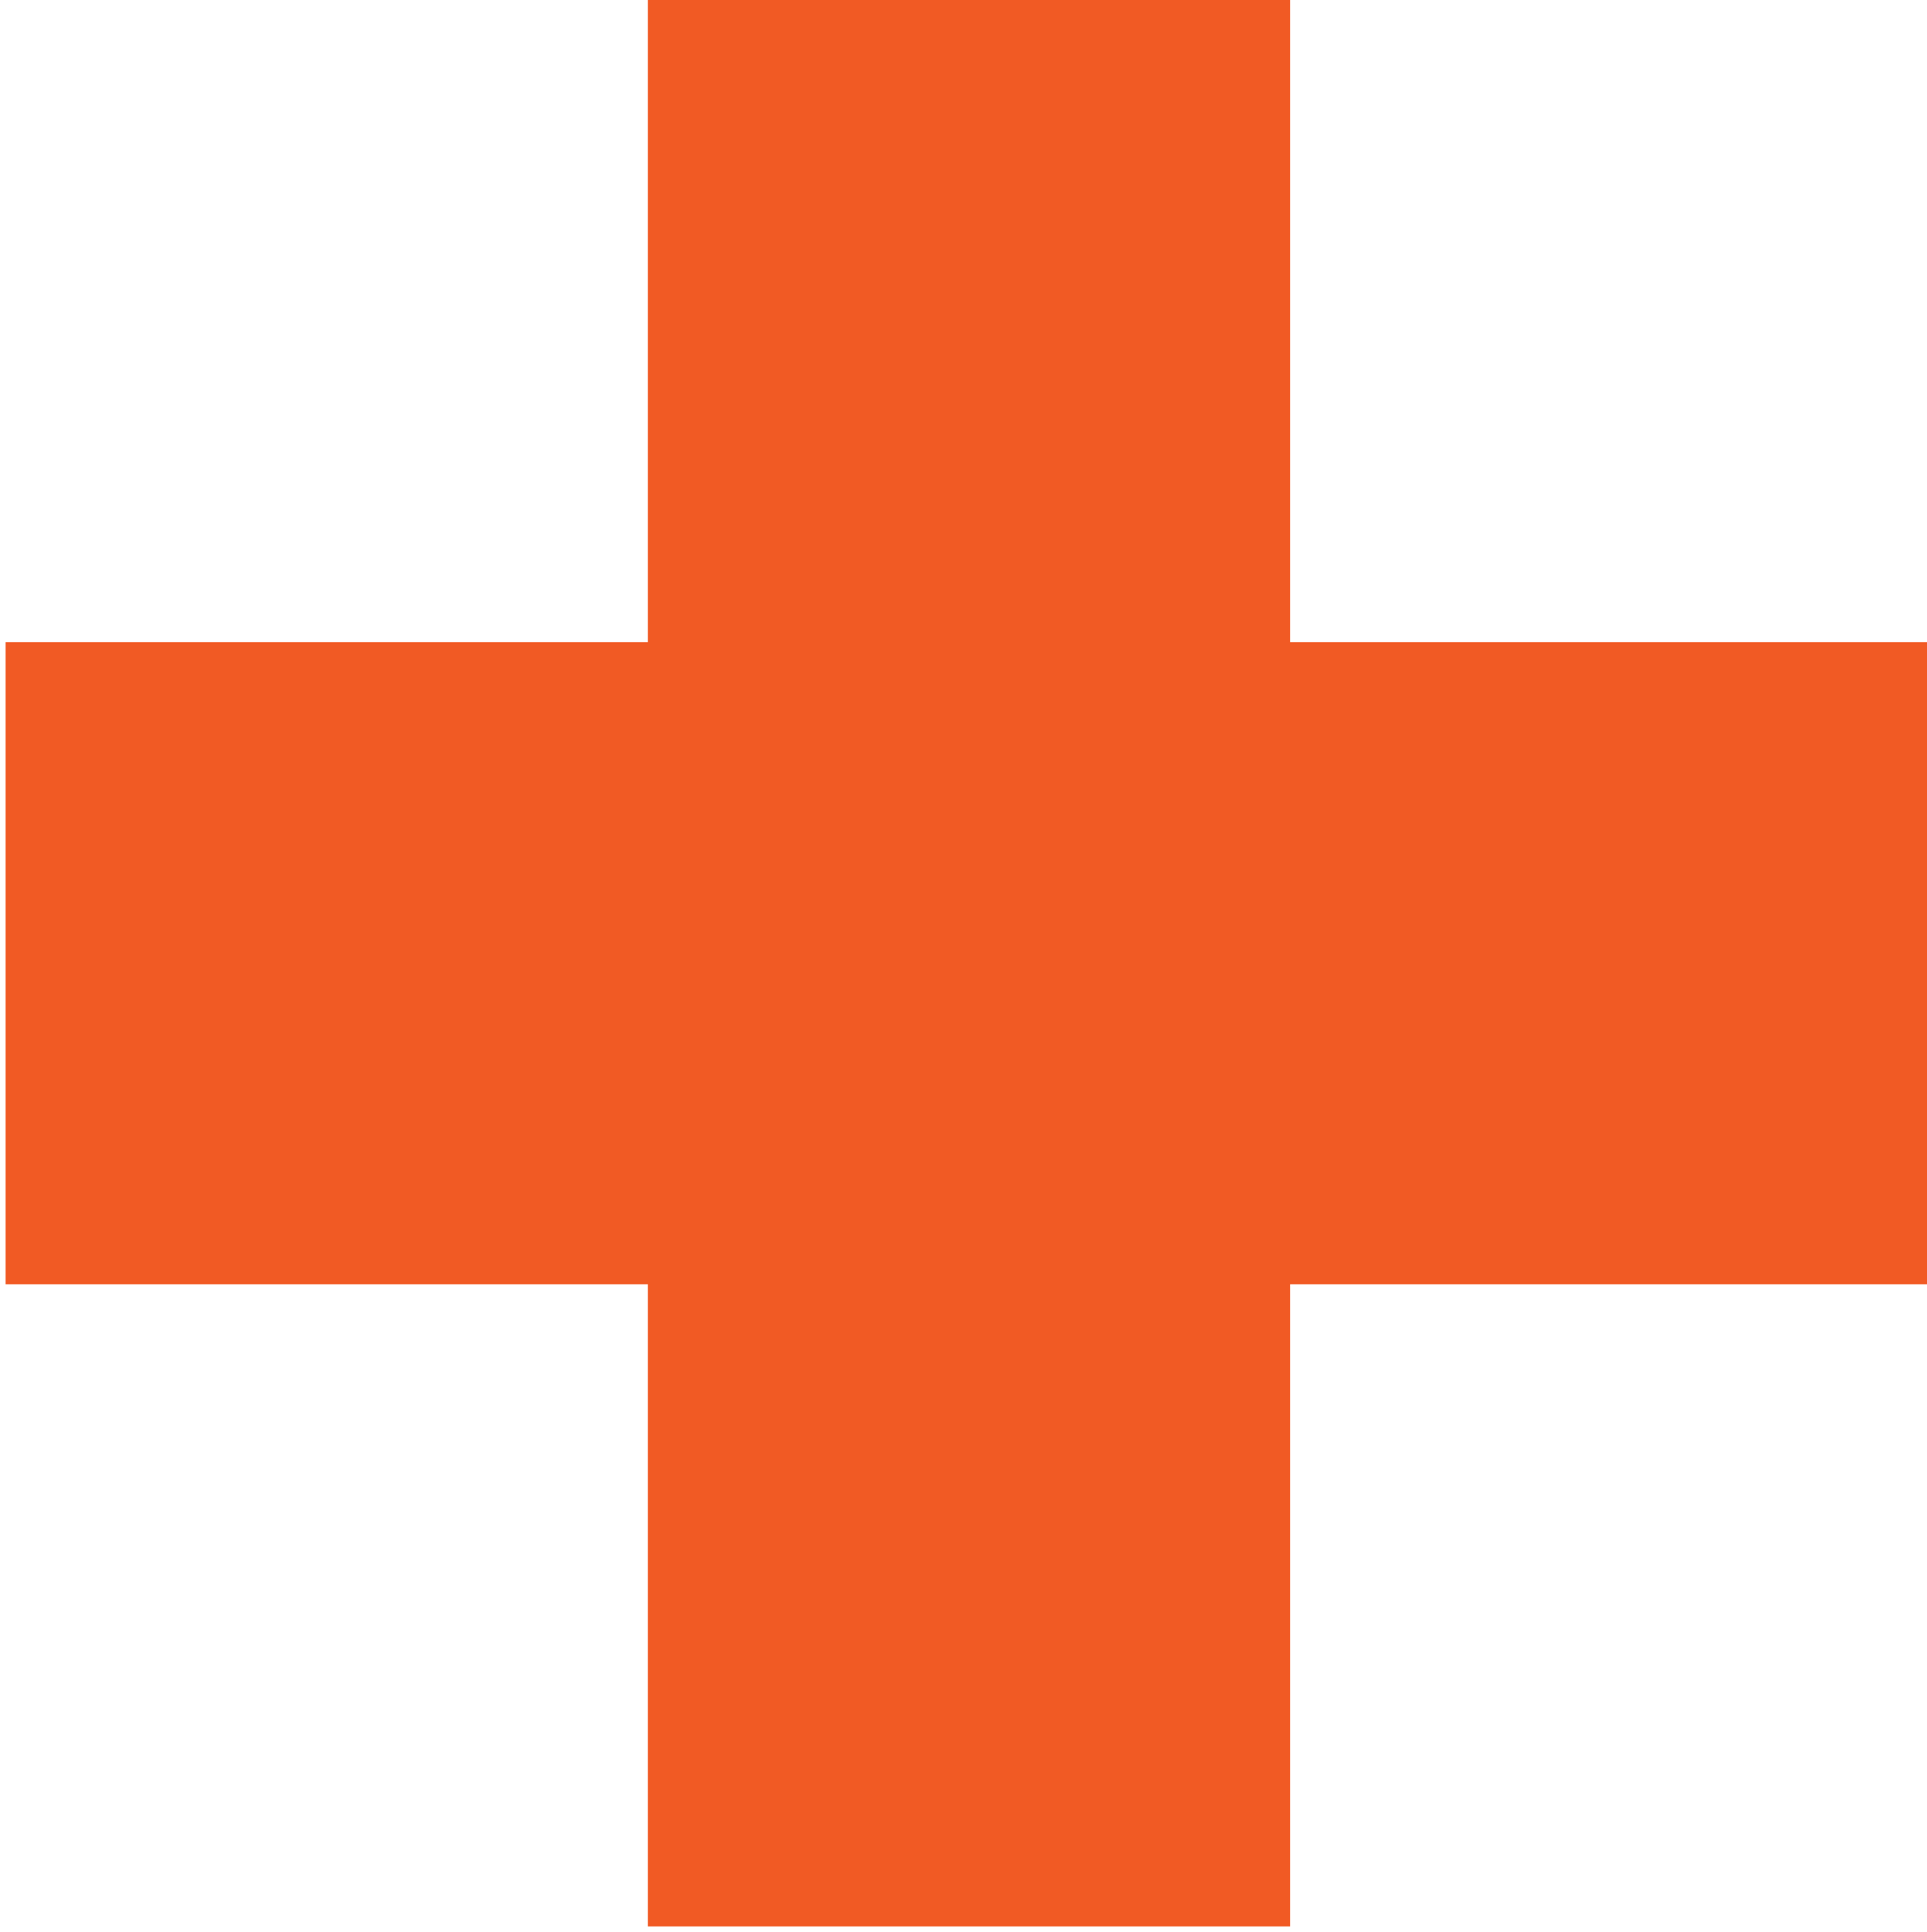
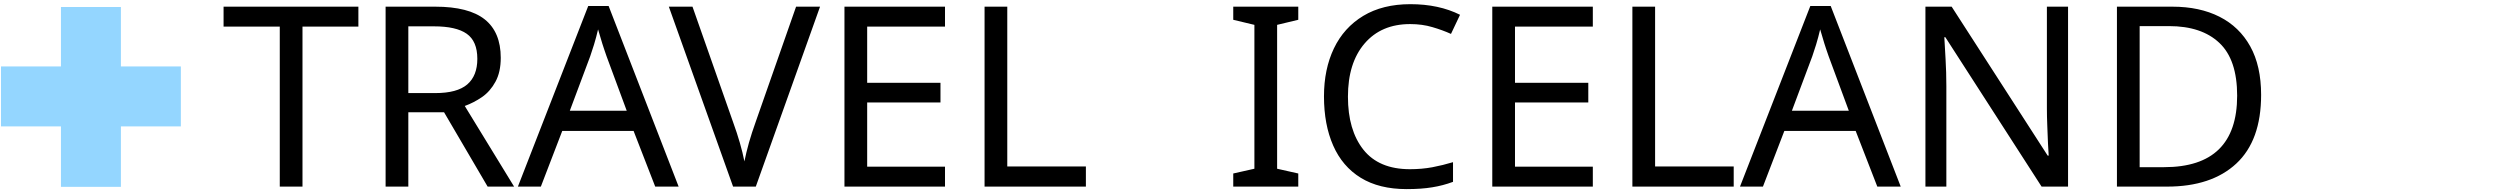
- <svg xmlns="http://www.w3.org/2000/svg" version="1.1" id="Layer_1" x="0px" y="0px" viewBox="0 0 69 69.2" style="enable-background:new 0 0 69 69.2;" xml:space="preserve">
+ <svg xmlns="http://www.w3.org/2000/svg" version="1.1" id="Layer_1" x="0px" y="0px" viewBox="0 0 500.4 38.5" style="enable-background:new 0 0 500.4 38.5;" xml:space="preserve">
  <style type="text/css">
- 	.st0{fill:#F15A24;}
+ 	.st0{fill:#94D6FF;}
+ 	.st1{font-family:'Didot-Italic';}
+ 	.st2{font-size:50.436px;}
</style>
  <g>
    <g>
-       <rect x="0.2" y="23" class="st0" width="69" height="23" />
+       <rect x="0.2" y="13.3" class="st0" width="36" height="12" />
    </g>
    <g>
-       <rect x="23.2" class="st0" width="23" height="69" />
+       <rect x="12.2" y="1.4" class="st0" width="12" height="36" />
    </g>
  </g>
+   <text transform="matrix(1 0 0 1 44.2495 37.3511)" class="st1 st2">TRAVEL  ICELAND</text>
</svg>
